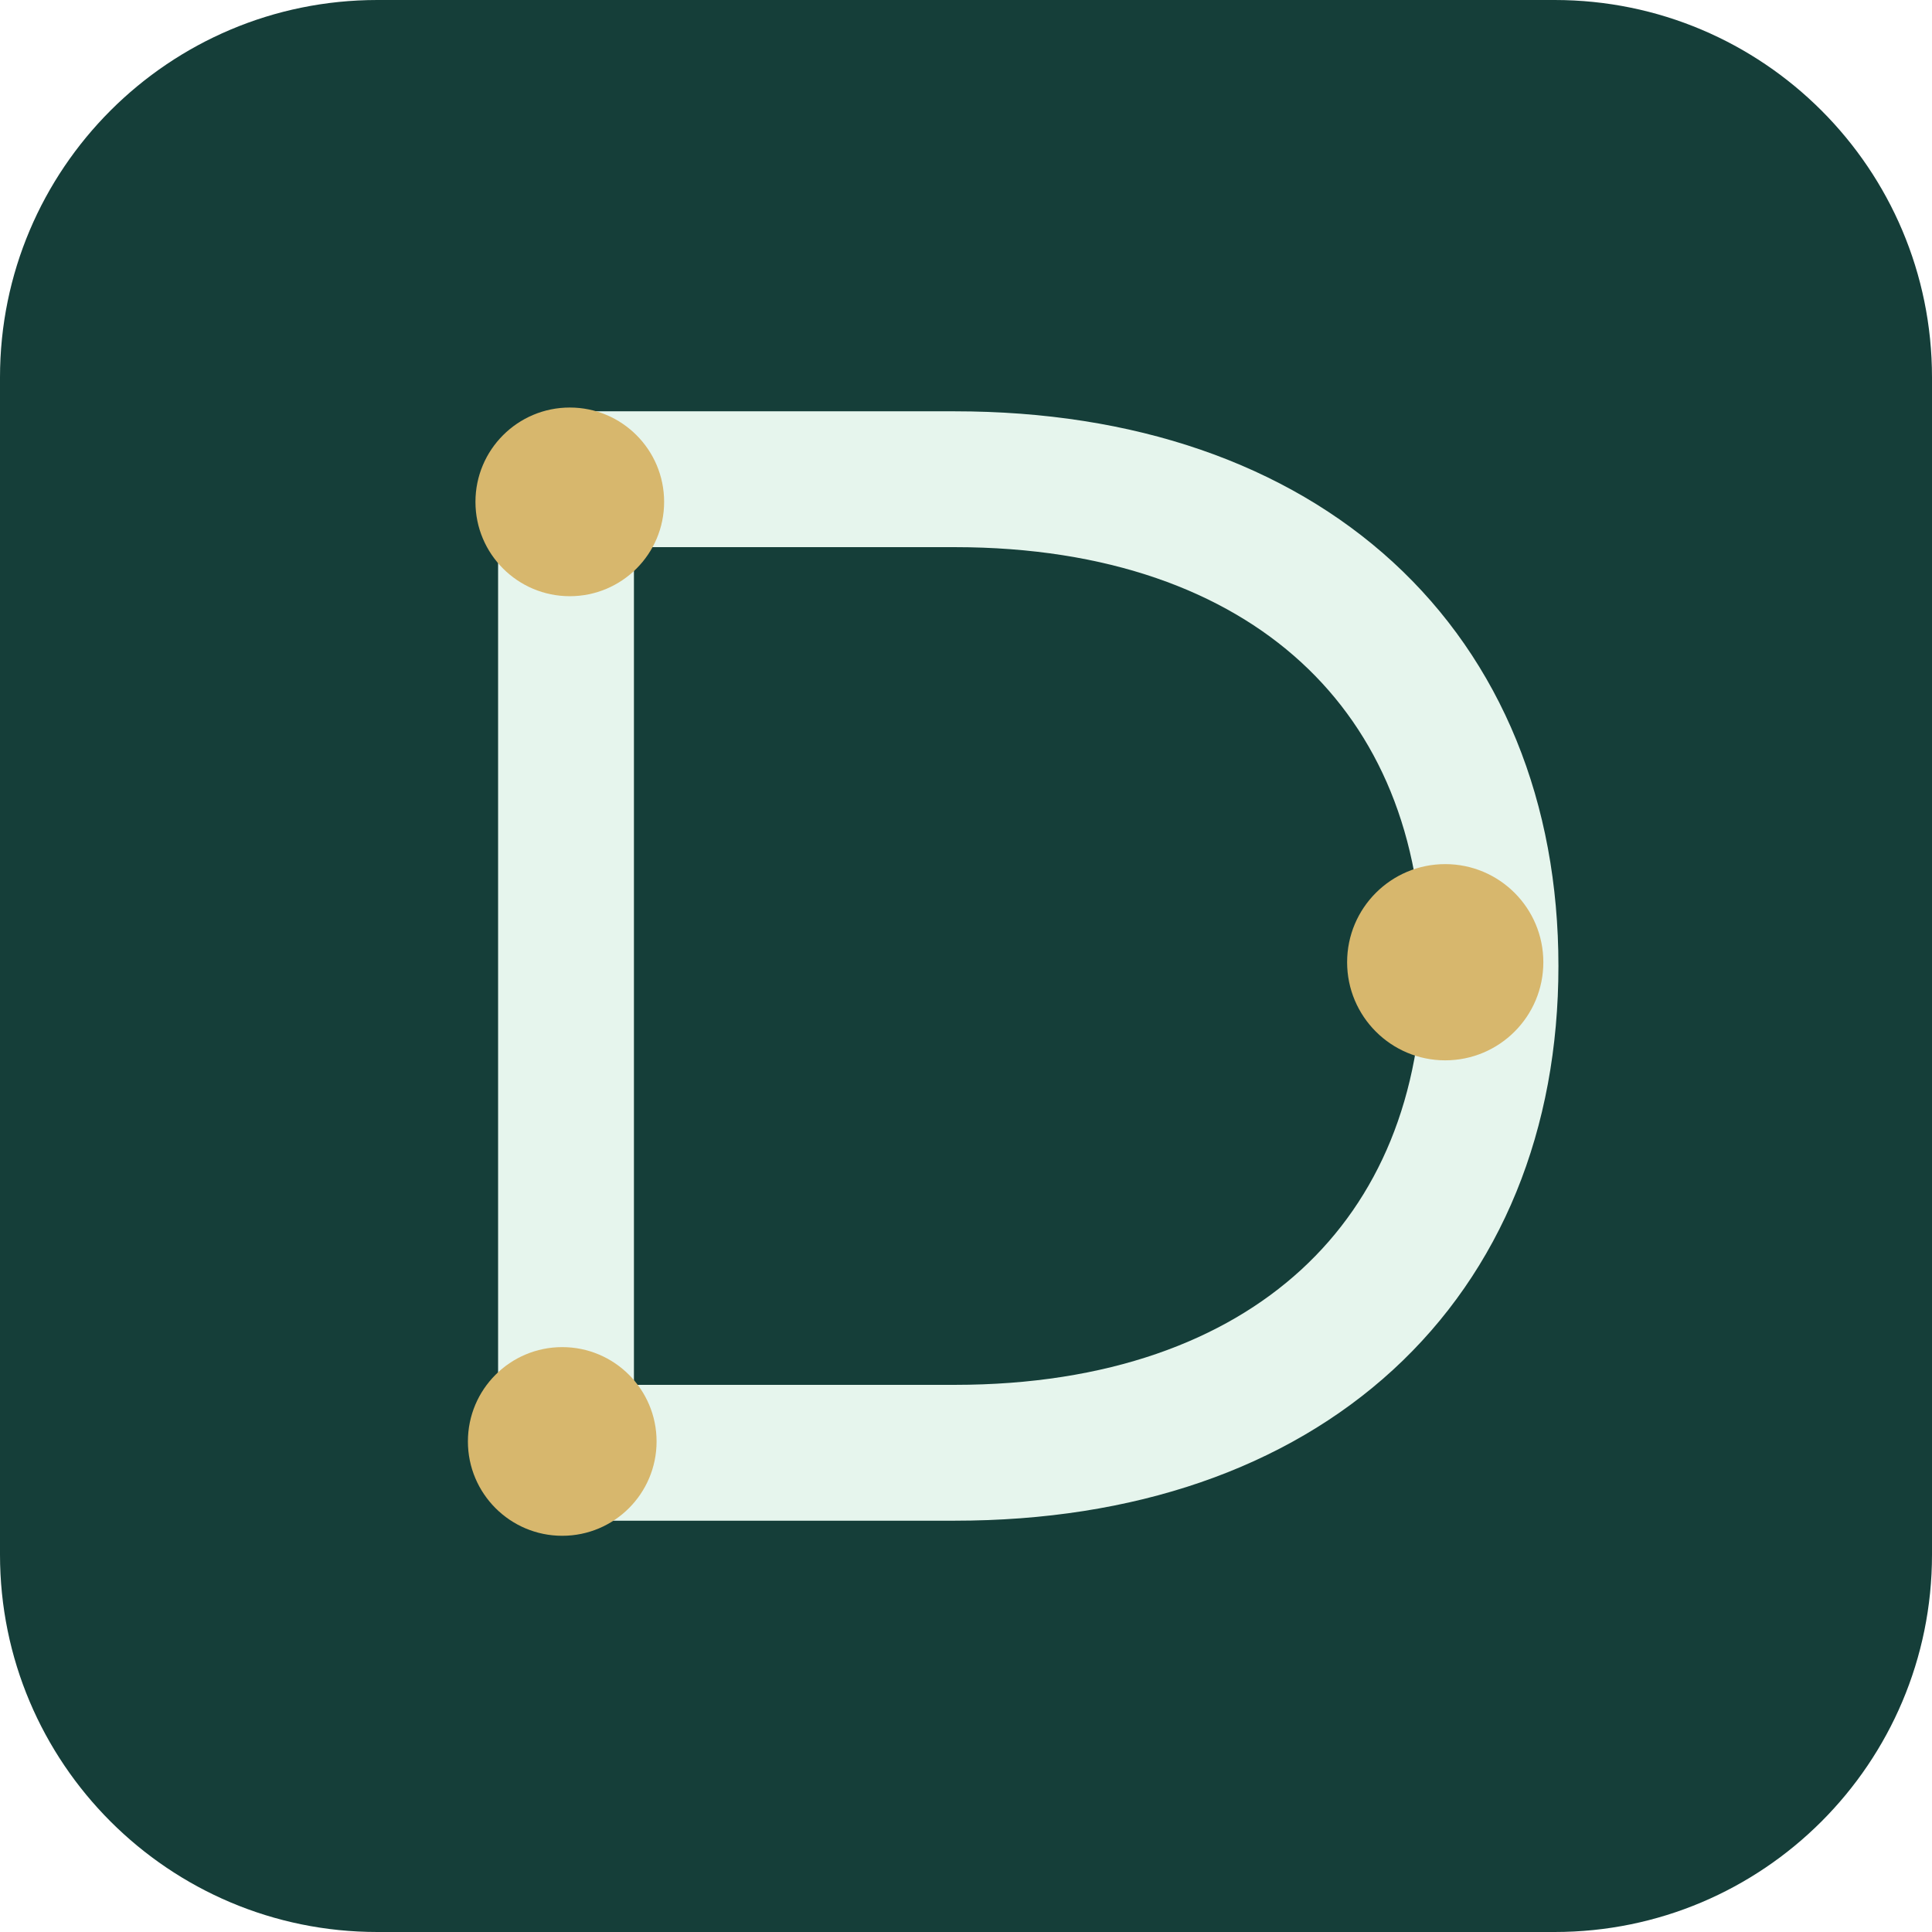
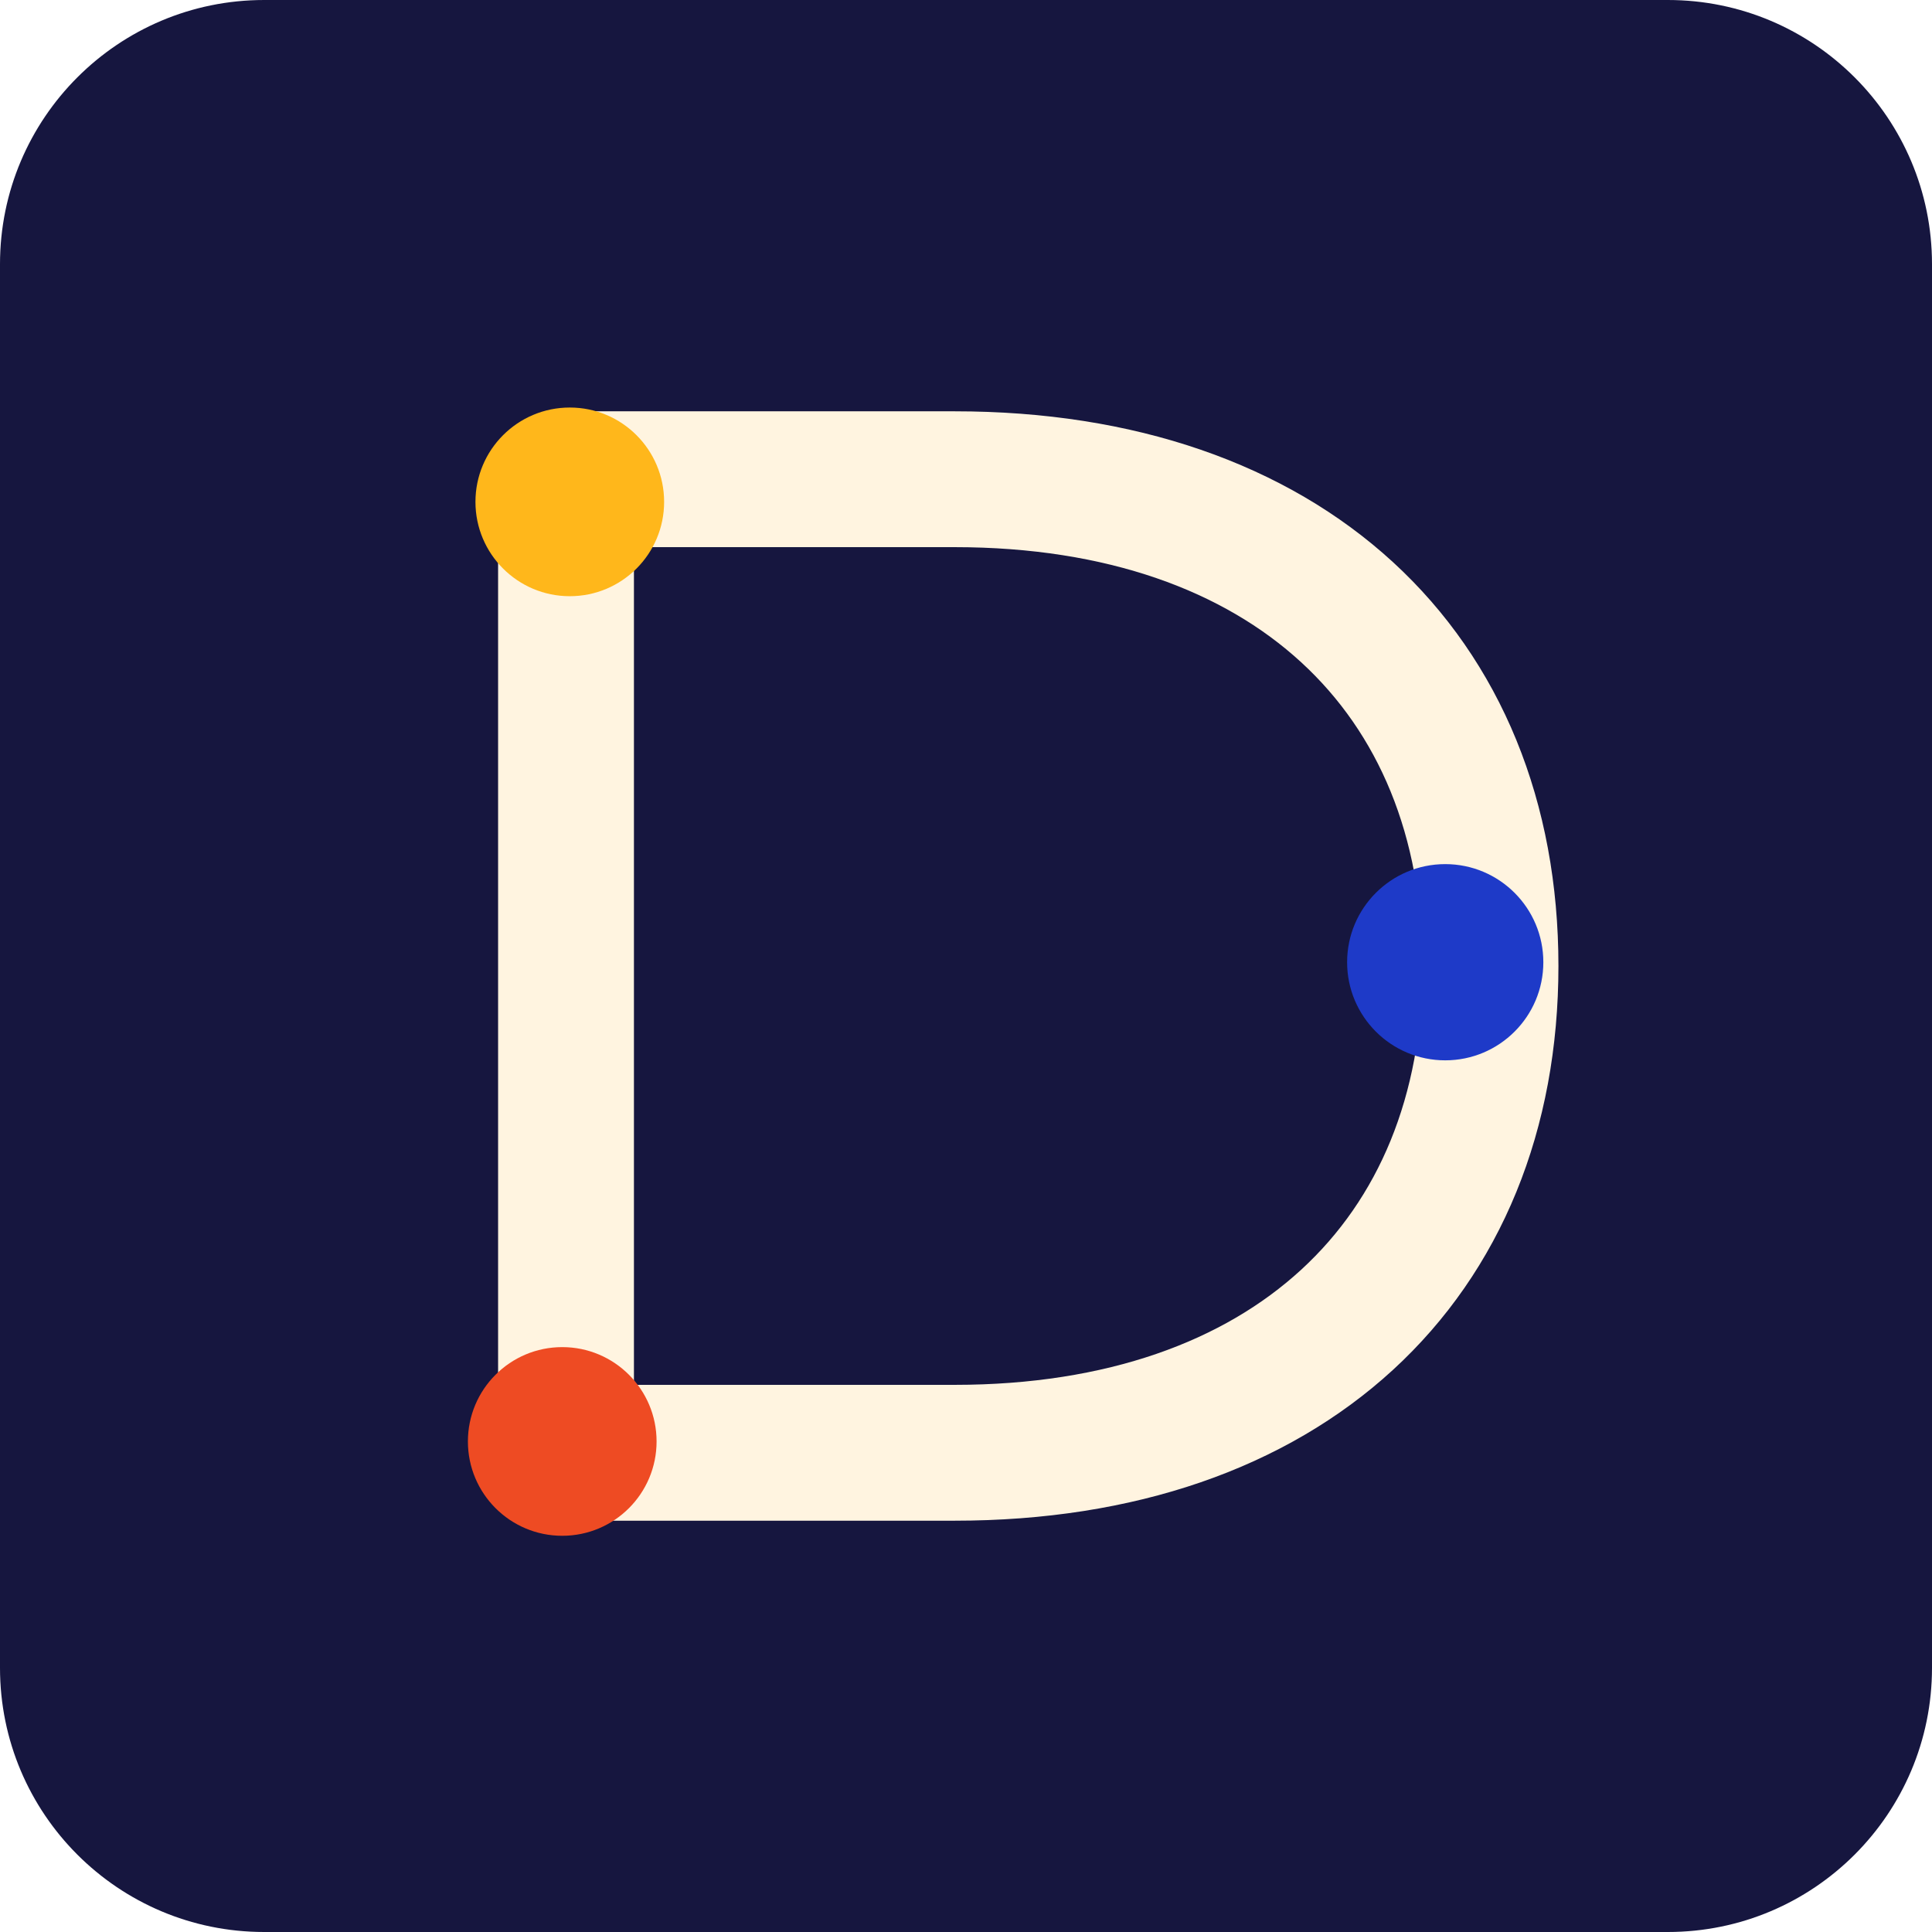
<svg xmlns="http://www.w3.org/2000/svg" viewBox="0 0 512 512" role="img" aria-label="DemocrAction">
-   <rect width="512" height="512" rx="100" fill="#153e39" />
-   <path d="M150 127v258h103c88 0 142-51 142-129S341 127 253 127H150Z" fill="none" stroke="#e6f5ed" stroke-width="36" stroke-linecap="round" stroke-linejoin="round" />
-   <circle cx="151" cy="133" r="25" fill="#d7b76d" />
-   <circle cx="149" cy="382" r="25" fill="#d7b76d" />
-   <circle cx="383" cy="255" r="26" fill="#d7b76d" />
+   <rect width="512" height="512" rx="70" fill="#16163f" />
+   <path d="M150 127v258h103c88 0 142-51 142-129S341 127 253 127H150Z" fill="none" stroke="#fff4e0" stroke-width="36" stroke-linecap="round" stroke-linejoin="round" />
+   <circle cx="151" cy="133" r="25" fill="#ffb71b" />
+   <circle cx="149" cy="382" r="25" fill="#ee4b23" />
+   <circle cx="383" cy="255" r="26" fill="#1e3ac8" />
</svg>
